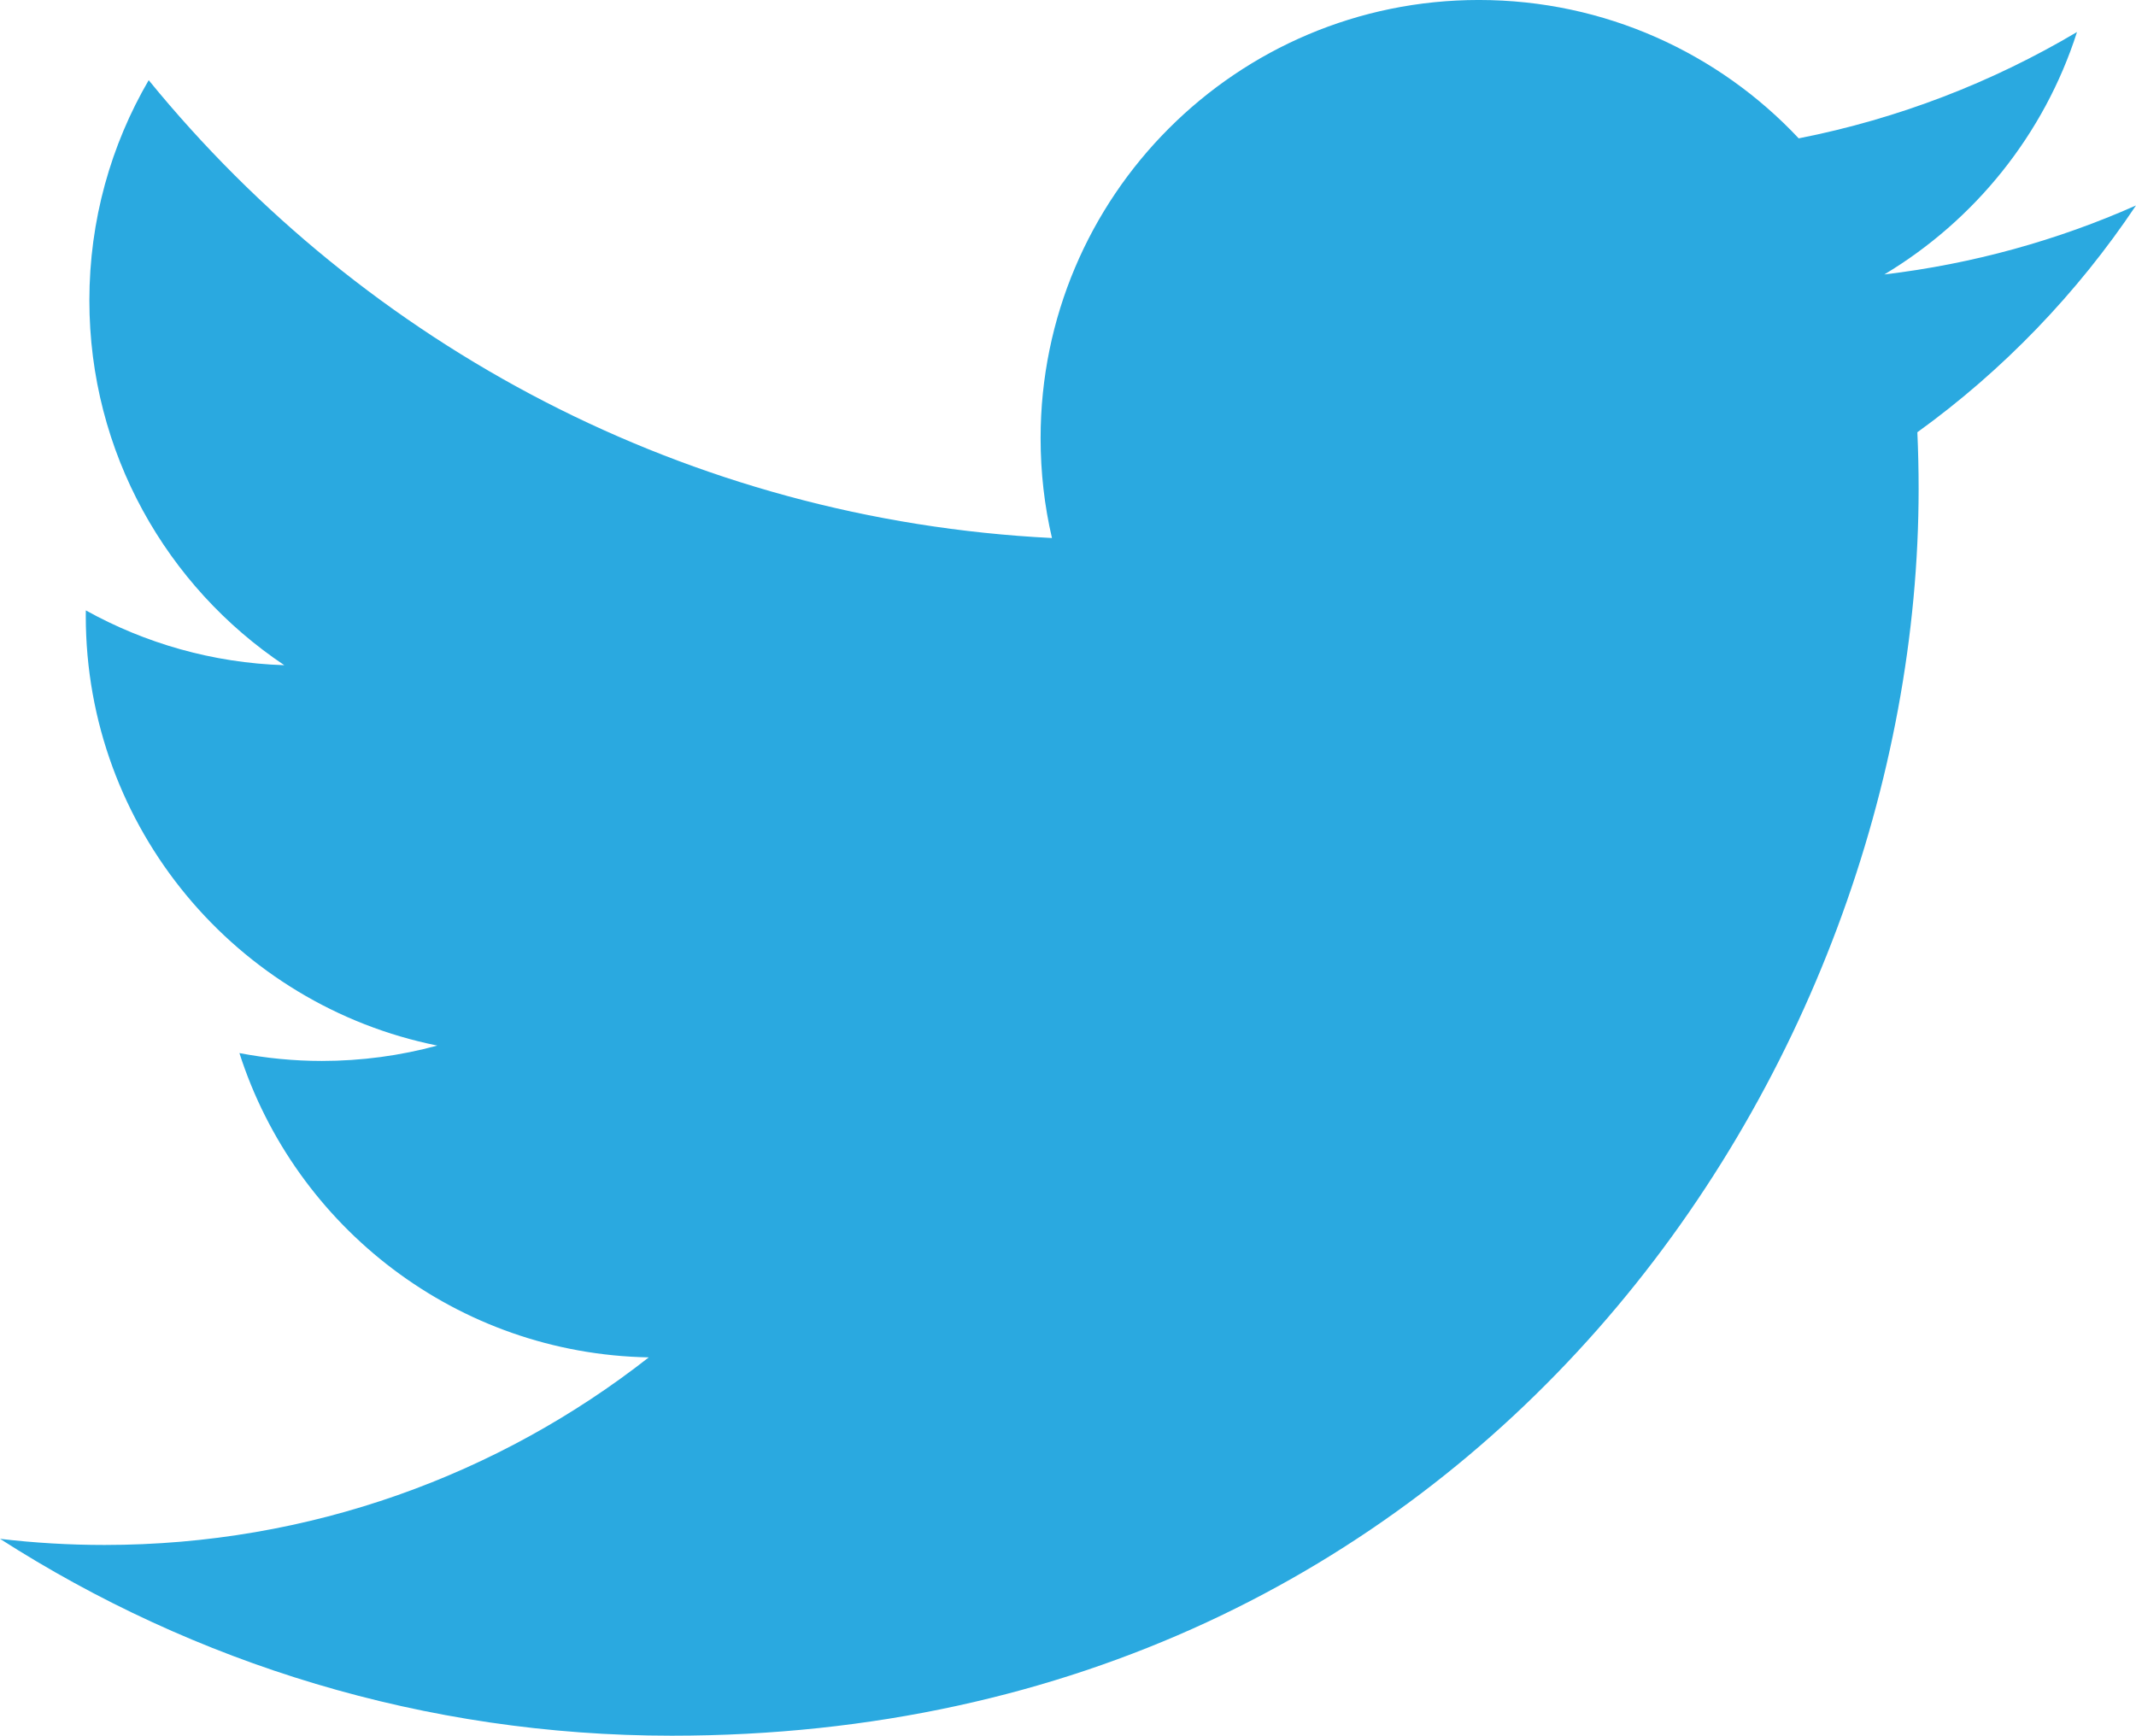
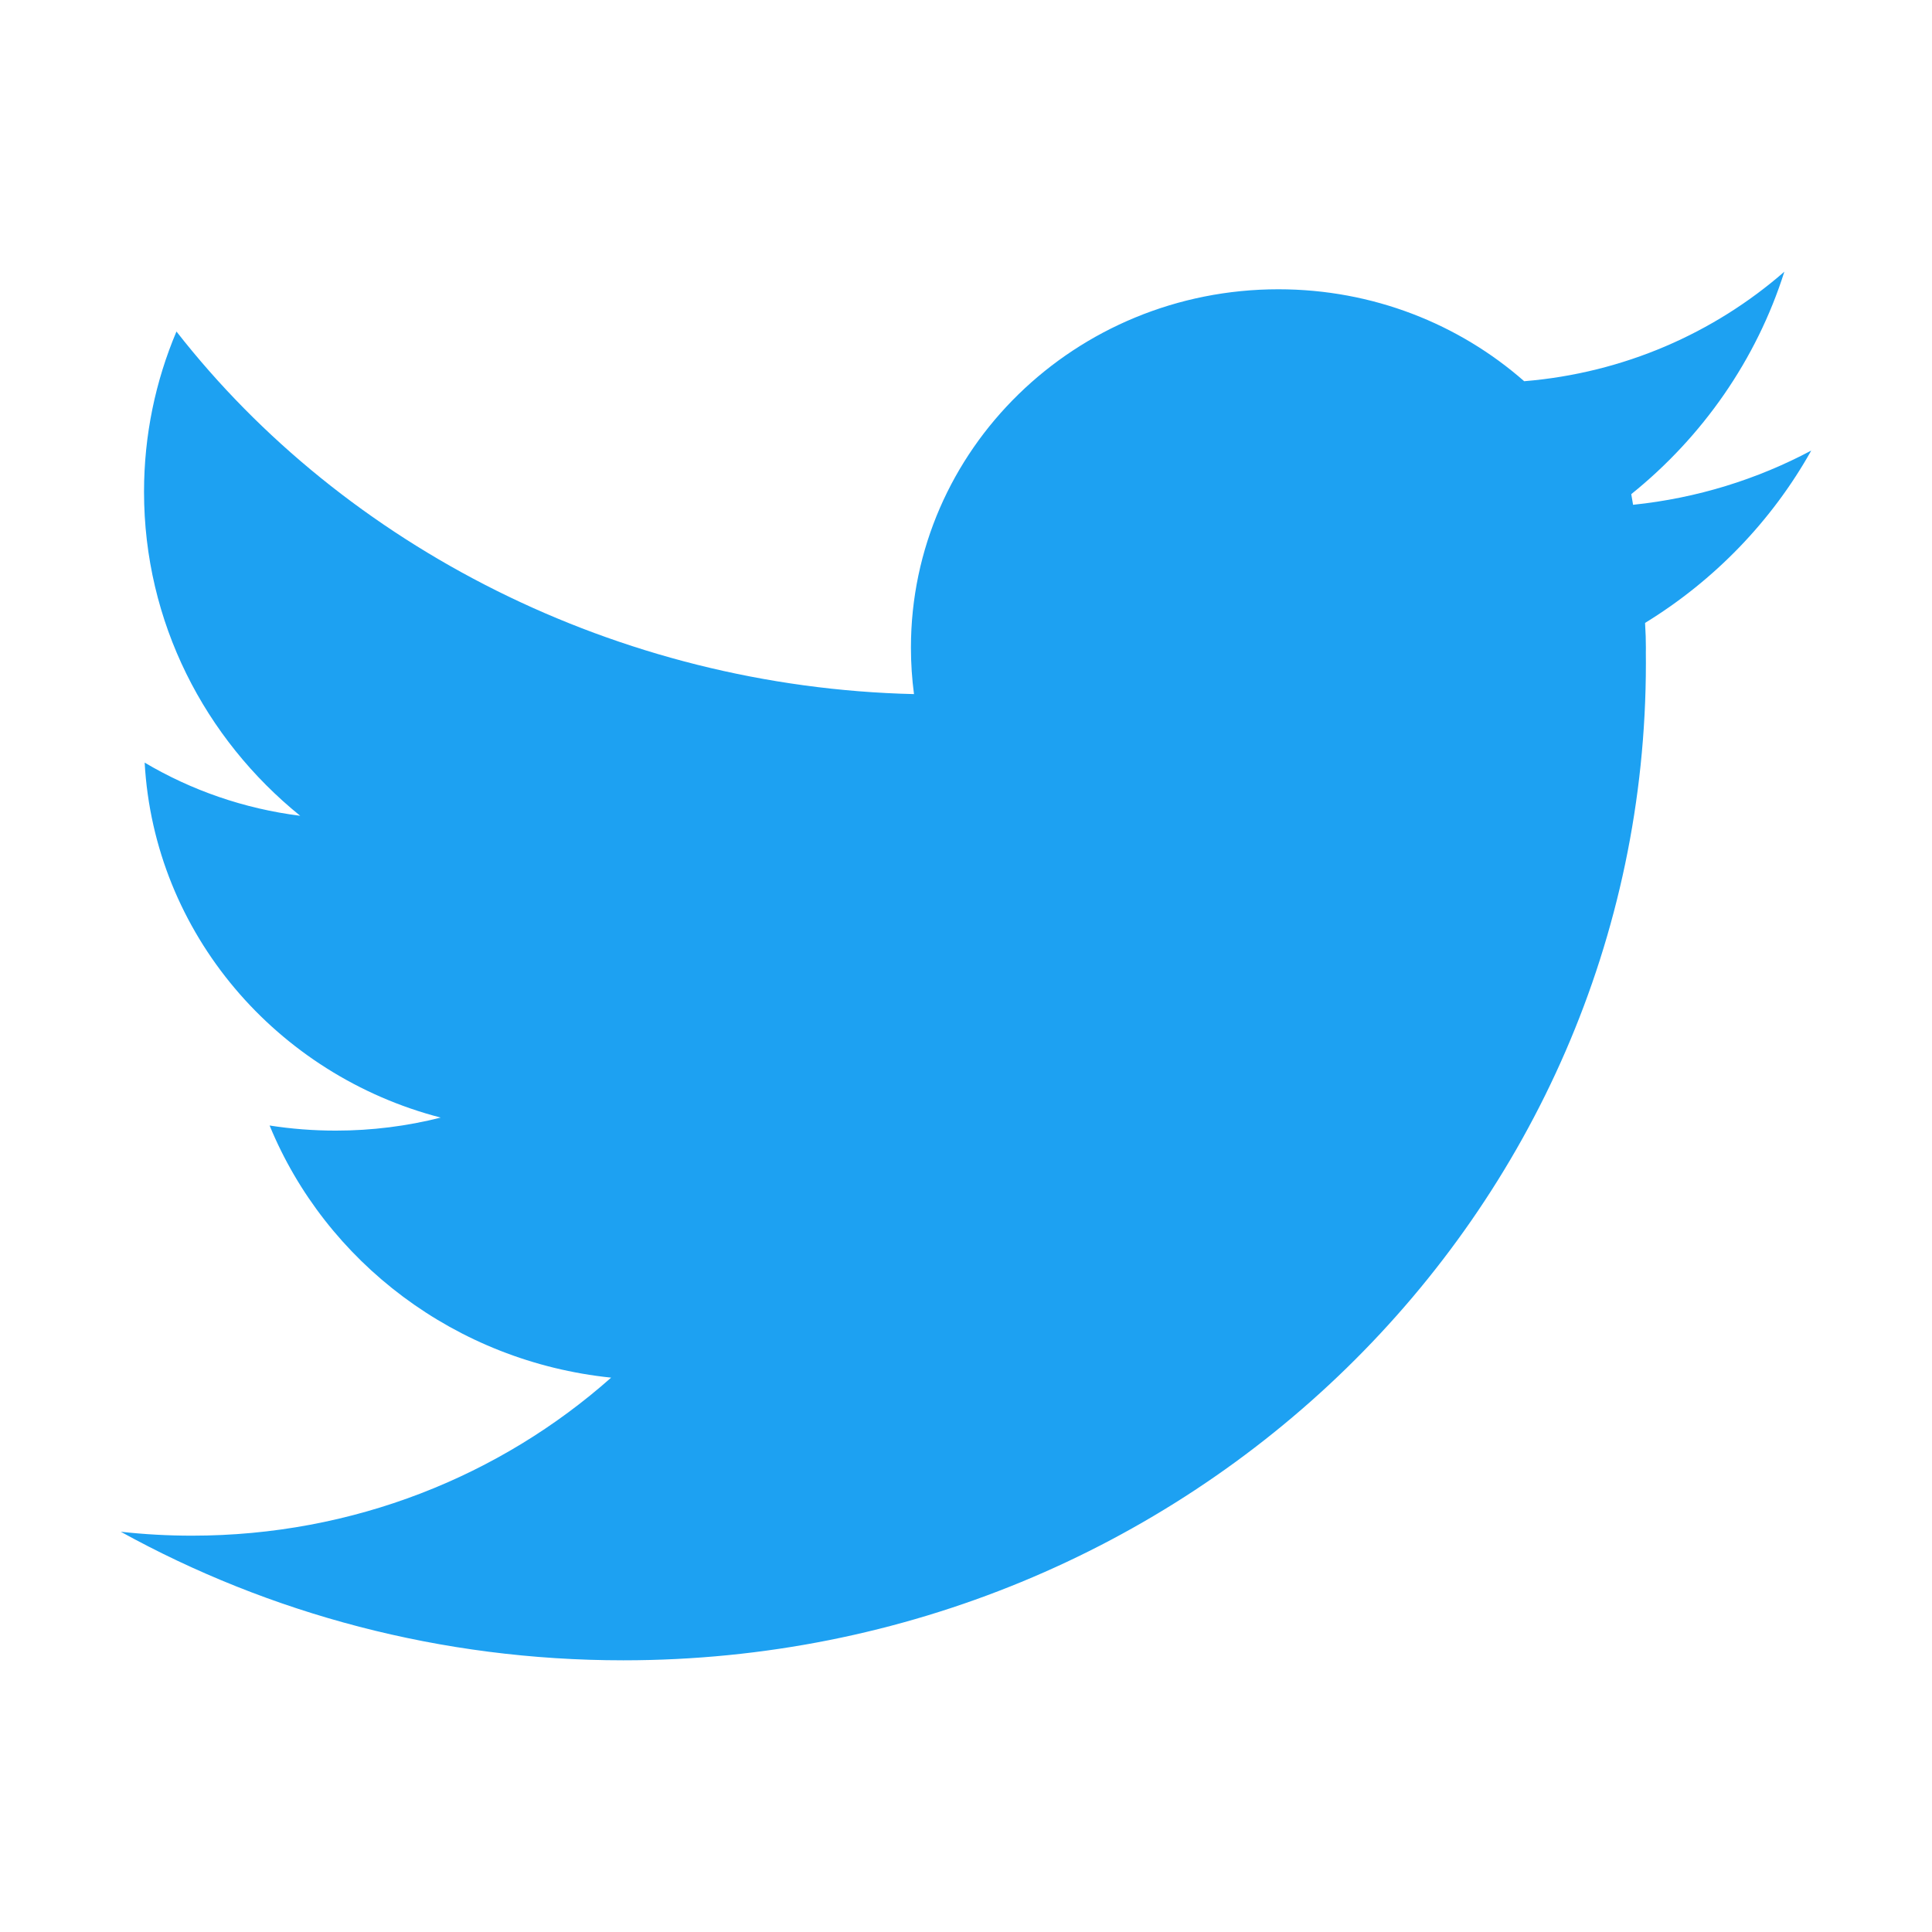
- <svg xmlns="http://www.w3.org/2000/svg" version="1.1" width="171.505" height="139.378">
-   <g transform="translate(-282.3205,-396.3073)">
-     <path fill="#2aa9e0" d="m 453.826,412.806 c -6.31,2.799 -13.092,4.69 -20.209,5.54 7.264,-4.355 12.844,-11.25 15.471,-19.467 -6.799,4.033 -14.329,6.961 -22.345,8.538 -6.418,-6.839 -15.562,-11.111 -25.683,-11.111 -19.432,0 -35.187,15.754 -35.187,35.185 0,2.758 0.311,5.444 0.912,8.019 -29.243,-1.467 -55.17,-15.476 -72.525,-36.764 -3.029,5.197 -4.764,11.24 -4.764,17.689 0,12.208 6.212,22.977 15.653,29.287 -5.768,-0.183 -11.193,-1.766 -15.937,-4.401 -0.004,0.147 -0.004,0.294 -0.004,0.442 0,17.048 12.129,31.268 28.226,34.503 -2.952,0.804 -6.061,1.234 -9.27,1.234 -2.267,0 -4.471,-0.221 -6.62,-0.631 4.478,13.979 17.472,24.151 32.87,24.434 -12.042,9.438 -27.214,15.063 -43.7,15.063 -2.84,0 -5.641,-0.167 -8.393,-0.492 15.572,9.984 34.067,15.809 53.938,15.809 64.72,0 100.113,-53.615 100.113,-100.114 0,-1.526 -0.034,-3.043 -0.102,-4.553 6.874,-4.96 12.839,-11.156 17.556,-18.213 z" />
-   </g>
+ <svg xmlns="http://www.w3.org/2000/svg" width="512" height="512" viewBox="0 0 512 512" fill="none">
+   <path fill-rule="evenodd" clip-rule="evenodd" d="M403.925 101.027C386.671 85.88 363.835 76.661 338.791 76.661C285.007 76.661 241.407 119.179 241.407 171.627C241.407 175.801 241.683 179.912 242.218 183.944C163.488 182.089 91.24 144.813 46.765 87.855C41.225 100.949 38.169 115.297 38.169 130.341C38.169 164.875 54.272 195.741 79.554 216.19C64.614 214.312 50.65 209.397 38.335 202.101C40.864 247.396 73.34 284.92 116.79 296.171C107.907 298.426 98.588 299.625 88.982 299.625C83.014 299.625 77.157 299.162 71.447 298.271C86.308 334.411 120.741 360.84 161.959 365.089C132.628 391.108 93.651 406.969 50.875 406.969C44.492 406.969 38.194 406.615 32 405.928C71.335 427.62 116.783 440 165.196 440C314.856 440 436.179 321.69 436.179 175.748C436.179 174.84 436.175 173.933 436.165 173.028C436.172 172.561 436.176 172.094 436.176 171.627C436.176 169.608 436.111 167.605 435.984 165.618C435.977 165.438 435.97 165.258 435.962 165.078C454.348 153.801 469.562 138.056 480 119.404C465.702 127.014 449.739 132.021 432.78 133.774C432.625 132.832 432.466 131.892 432.302 130.953C451.175 115.762 465.473 95.357 472.875 72C454.248 88.259 430.317 98.858 403.925 101.027Z" fill="#1DA1F2" />
</svg>
